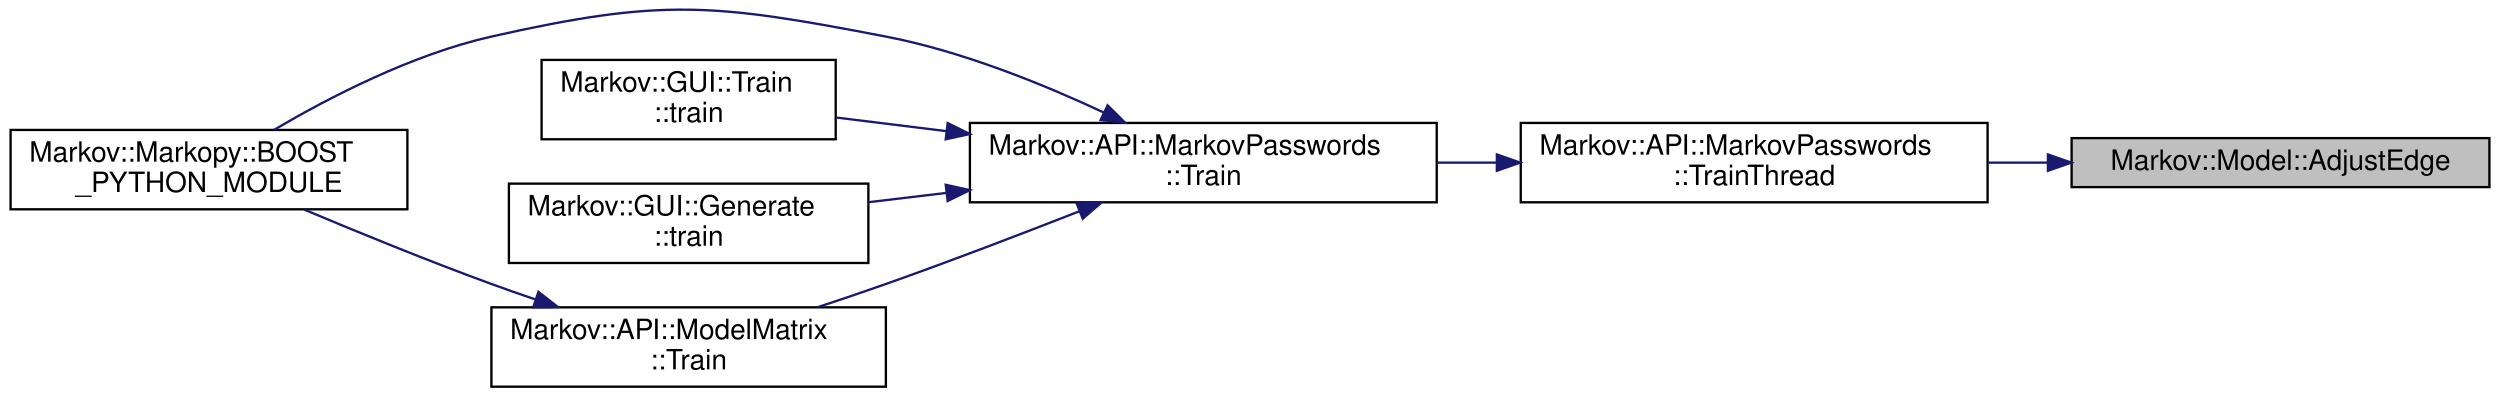
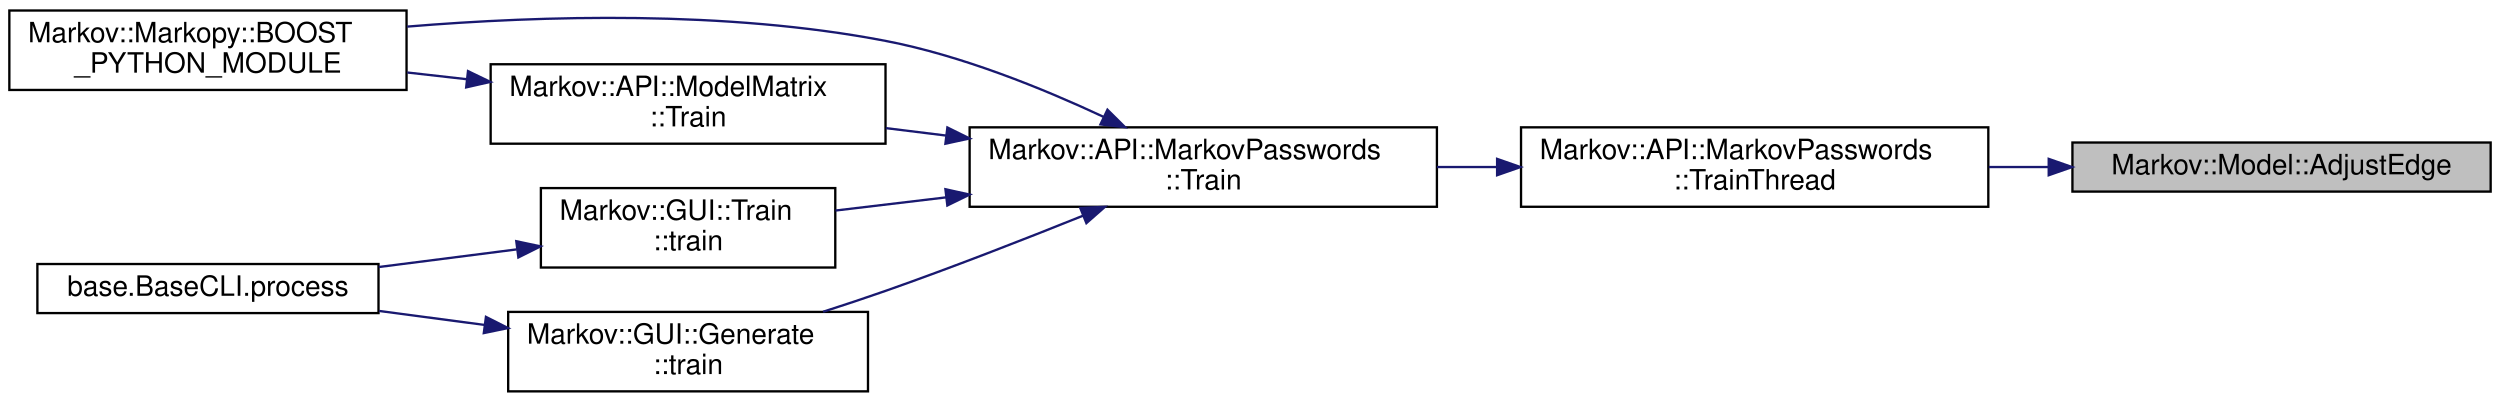
- <svg xmlns="http://www.w3.org/2000/svg" xmlns:xlink="http://www.w3.org/1999/xlink" width="1070pt" height="170pt" viewBox="0.00 0.00 1070.00 170.17">
-   <g id="graph0" class="graph" transform="scale(1 1) rotate(0) translate(4 166.17)">
+ <svg xmlns="http://www.w3.org/2000/svg" xmlns:xlink="http://www.w3.org/1999/xlink" width="1070pt" height="172pt" viewBox="0.00 0.00 1070.00 172.00">
+   <g id="graph0" class="graph" transform="scale(1 1) rotate(0) translate(4 168)">
    <g id="node1" class="node">
      <g id="a_node1">
        <a xlink:title="Adjust the model with a single string.">
          <polygon fill="#bfbfbf" stroke="black" points="883,-86 883,-107 1062,-107 1062,-86 883,-86" />
          <text text-anchor="middle" x="972.5" y="-93.4" font-family="Helvetica,sans-Serif" font-size="12.00">Markov::Model::AdjustEdge</text>
        </a>
      </g>
    </g>
    <g id="node2" class="node">
      <g id="a_node2">
        <a xlink:href="class_markov_1_1_a_p_i_1_1_markov_passwords.html#a5f51b0fdb75101b797f38b08da84848e" target="_top" xlink:title="A single thread invoked by the Train function.">
          <polygon fill="none" stroke="black" points="647,-79.5 647,-113.5 847,-113.5 847,-79.5 647,-79.5" />
          <text text-anchor="start" x="655" y="-99.9" font-family="Helvetica,sans-Serif" font-size="12.00">Markov::API::MarkovPasswords</text>
          <text text-anchor="middle" x="747" y="-86.9" font-family="Helvetica,sans-Serif" font-size="12.00">::TrainThread</text>
        </a>
      </g>
    </g>
    <g id="edge1" class="edge">
      <path fill="none" stroke="midnightblue" d="M872.62,-96.5C864.19,-96.5 855.66,-96.5 847.23,-96.5" />
      <polygon fill="midnightblue" stroke="midnightblue" points="872.85,-100 882.85,-96.5 872.85,-93 872.85,-100" />
    </g>
    <g id="node3" class="node">
      <g id="a_node3">
        <a xlink:href="class_markov_1_1_a_p_i_1_1_markov_passwords.html#a2fd4423ae3850e258dcb6b11a7feb9b2" target="_top" xlink:title="Train the model with the dataset file.">
          <polygon fill="none" stroke="black" points="411,-79.5 411,-113.5 611,-113.5 611,-79.5 411,-79.5" />
          <text text-anchor="start" x="419" y="-99.9" font-family="Helvetica,sans-Serif" font-size="12.00">Markov::API::MarkovPasswords</text>
          <text text-anchor="middle" x="511" y="-86.9" font-family="Helvetica,sans-Serif" font-size="12.00">::Train</text>
        </a>
      </g>
    </g>
    <g id="edge2" class="edge">
      <path fill="none" stroke="midnightblue" d="M636.73,-96.5C628.15,-96.5 619.52,-96.5 611.02,-96.5" />
      <polygon fill="midnightblue" stroke="midnightblue" points="636.76,-100 646.76,-96.5 636.76,-93 636.76,-100" />
    </g>
    <g id="node4" class="node">
      <g id="a_node4">
        <a xlink:href="namespace_markov_1_1_markopy.html#a379628c09859652215496b63af2bcac9" target="_top" xlink:title=" ">
-           <polygon fill="none" stroke="black" points="0,-76.5 0,-110.5 170,-110.5 170,-76.5 0,-76.5" />
-           <text text-anchor="start" x="8" y="-96.9" font-family="Helvetica,sans-Serif" font-size="12.00">Markov::Markopy::BOOST</text>
-           <text text-anchor="middle" x="85" y="-83.9" font-family="Helvetica,sans-Serif" font-size="12.00">_PYTHON_MODULE</text>
+           <polygon fill="none" stroke="black" points="0,-129.5 0,-163.5 170,-163.5 170,-129.5 0,-129.5" />
+           <text text-anchor="start" x="8" y="-149.9" font-family="Helvetica,sans-Serif" font-size="12.00">Markov::Markopy::BOOST</text>
+           <text text-anchor="middle" x="85" y="-136.9" font-family="Helvetica,sans-Serif" font-size="12.00">_PYTHON_MODULE</text>
        </a>
      </g>
    </g>
    <g id="edge3" class="edge">
-       <path fill="none" stroke="midnightblue" d="M468.32,-117.98C442.26,-130.17 407.56,-144.23 375,-150.5 301.24,-164.7 279.27,-167.02 206,-150.5 172.03,-142.84 136.38,-124.39 112.86,-110.54" />
+       <path fill="none" stroke="midnightblue" d="M468.32,-117.98C442.26,-130.17 407.56,-144.23 375,-150.5 307,-163.59 228.34,-161.41 170.26,-156.61" />
      <polygon fill="midnightblue" stroke="midnightblue" points="469.99,-121.05 477.51,-113.58 466.98,-114.74 469.99,-121.05" />
    </g>
    <g id="node5" class="node">
      <g id="a_node5">
        <a xlink:href="class_markov_1_1_g_u_i_1_1_train.html#a6f74c2948379df5e7f0d8eba96c97fb0" target="_top" xlink:title=" ">
-           <polygon fill="none" stroke="black" points="227.5,-106.5 227.5,-140.5 353.5,-140.5 353.5,-106.5 227.5,-106.5" />
-           <text text-anchor="start" x="235.5" y="-126.9" font-family="Helvetica,sans-Serif" font-size="12.00">Markov::GUI::Train</text>
-           <text text-anchor="middle" x="290.5" y="-113.9" font-family="Helvetica,sans-Serif" font-size="12.00">::train</text>
+           <polygon fill="none" stroke="black" points="227.5,-53.5 227.5,-87.5 353.5,-87.5 353.5,-53.5 227.5,-53.5" />
+           <text text-anchor="start" x="235.5" y="-73.9" font-family="Helvetica,sans-Serif" font-size="12.00">Markov::GUI::Train</text>
+           <text text-anchor="middle" x="290.5" y="-60.9" font-family="Helvetica,sans-Serif" font-size="12.00">::train</text>
        </a>
      </g>
    </g>
    <g id="edge4" class="edge">
-       <path fill="none" stroke="midnightblue" d="M400.88,-109.98C384.64,-111.99 368.4,-114 353.58,-115.83" />
+       <path fill="none" stroke="midnightblue" d="M400.88,-83.52C384.64,-81.58 368.4,-79.65 353.58,-77.89" />
+       <polygon fill="midnightblue" stroke="midnightblue" points="400.64,-87.01 410.98,-84.72 401.46,-80.06 400.64,-87.01" />
+     </g>
+     <g id="node7" class="node">
+       <g id="a_node7">
+         <a xlink:href="class_markov_1_1_g_u_i_1_1_generate.html#af5f5d0fcc5530157d882e35e35d1649e" target="_top" xlink:title=" ">
+           <polygon fill="none" stroke="black" points="213.5,-0.5 213.5,-34.5 367.5,-34.5 367.5,-0.5 213.5,-0.5" />
+           <text text-anchor="start" x="221.5" y="-20.9" font-family="Helvetica,sans-Serif" font-size="12.00">Markov::GUI::Generate</text>
+           <text text-anchor="middle" x="290.5" y="-7.9" font-family="Helvetica,sans-Serif" font-size="12.00">::train</text>
+         </a>
+       </g>
+     </g>
+     <g id="edge6" class="edge">
+       <path fill="none" stroke="midnightblue" d="M459.57,-75.7C434.33,-65.55 403.23,-53.42 375,-43.5 366.41,-40.48 357.25,-37.45 348.28,-34.57" />
+       <polygon fill="midnightblue" stroke="midnightblue" points="458.35,-78.98 468.93,-79.48 460.97,-72.49 458.35,-78.98" />
+     </g>
+     <g id="node8" class="node">
+       <g id="a_node8">
+         <a xlink:href="class_markov_1_1_a_p_i_1_1_model_matrix.html#af42d40d7a5c80f0dfe126a574a17f423" target="_top" xlink:title="Train the model with the dataset file.">
+           <polygon fill="none" stroke="black" points="206,-106.5 206,-140.5 375,-140.5 375,-106.5 206,-106.5" />
+           <text text-anchor="start" x="214" y="-126.9" font-family="Helvetica,sans-Serif" font-size="12.00">Markov::API::ModelMatrix</text>
+           <text text-anchor="middle" x="290.5" y="-113.9" font-family="Helvetica,sans-Serif" font-size="12.00">::Train</text>
+         </a>
+       </g>
+     </g>
+     <g id="edge8" class="edge">
+       <path fill="none" stroke="midnightblue" d="M400.85,-109.99C392.22,-111.05 383.58,-112.12 375.16,-113.16" />
      <polygon fill="midnightblue" stroke="midnightblue" points="401.48,-113.44 410.98,-108.74 400.63,-106.49 401.48,-113.44" />
    </g>
    <g id="node6" class="node">
      <g id="a_node6">
-         <a xlink:href="class_markov_1_1_g_u_i_1_1_generate.html#af5f5d0fcc5530157d882e35e35d1649e" target="_top" xlink:title=" ">
-           <polygon fill="none" stroke="black" points="213.5,-53.5 213.5,-87.5 367.5,-87.5 367.5,-53.5 213.5,-53.5" />
-           <text text-anchor="start" x="221.5" y="-73.9" font-family="Helvetica,sans-Serif" font-size="12.00">Markov::GUI::Generate</text>
-           <text text-anchor="middle" x="290.5" y="-60.9" font-family="Helvetica,sans-Serif" font-size="12.00">::train</text>
+         <a xlink:href="classbase_1_1_base_c_l_i.html#a81415f28ab1efa8b74cb6d5fe063a2d3" target="_top" xlink:title=" ">
+           <polygon fill="none" stroke="black" points="12,-34 12,-55 158,-55 158,-34 12,-34" />
+           <text text-anchor="middle" x="85" y="-41.4" font-family="Helvetica,sans-Serif" font-size="12.00">base.BaseCLI.process</text>
        </a>
      </g>
    </g>
    <g id="edge5" class="edge">
-       <path fill="none" stroke="midnightblue" d="M400.71,-83.5C389.51,-82.16 378.32,-80.83 367.59,-79.55" />
-       <polygon fill="midnightblue" stroke="midnightblue" points="400.64,-87.01 410.98,-84.72 401.46,-80.06 400.64,-87.01" />
-     </g>
-     <g id="node7" class="node">
-       <g id="a_node7">
-         <a xlink:href="class_markov_1_1_a_p_i_1_1_model_matrix.html#af42d40d7a5c80f0dfe126a574a17f423" target="_top" xlink:title="Train the model with the dataset file.">
-           <polygon fill="none" stroke="black" points="206,-0.5 206,-34.5 375,-34.5 375,-0.5 206,-0.5" />
-           <text text-anchor="start" x="214" y="-20.9" font-family="Helvetica,sans-Serif" font-size="12.00">Markov::API::ModelMatrix</text>
-           <text text-anchor="middle" x="290.5" y="-7.9" font-family="Helvetica,sans-Serif" font-size="12.00">::Train</text>
-         </a>
-       </g>
-     </g>
-     <g id="edge6" class="edge">
-       <path fill="none" stroke="midnightblue" d="M457.74,-75.6C432.81,-65.83 402.49,-54.23 375,-44.5 365.66,-41.2 355.69,-37.83 345.99,-34.64" />
-       <polygon fill="midnightblue" stroke="midnightblue" points="456.77,-78.98 467.36,-79.39 459.33,-72.47 456.77,-78.98" />
+       <path fill="none" stroke="midnightblue" d="M217.16,-61.26C197.99,-58.81 177.29,-56.16 158.13,-53.72" />
+       <polygon fill="midnightblue" stroke="midnightblue" points="216.97,-64.76 227.34,-62.56 217.86,-57.82 216.97,-64.76" />
    </g>
    <g id="edge7" class="edge">
-       <path fill="none" stroke="midnightblue" d="M224.61,-37.96C218.3,-40.1 212.01,-42.3 206,-44.5 178.94,-54.38 148.94,-66.63 125.71,-76.41" />
-       <polygon fill="midnightblue" stroke="midnightblue" points="226.13,-41.13 234.5,-34.64 223.91,-34.5 226.13,-41.13" />
+       <path fill="none" stroke="midnightblue" d="M203.17,-28.95C188.21,-30.94 172.8,-32.98 158.27,-34.91" />
+       <polygon fill="midnightblue" stroke="midnightblue" points="203.98,-32.38 213.43,-27.59 203.06,-25.44 203.98,-32.38" />
+     </g>
+     <g id="edge9" class="edge">
+       <path fill="none" stroke="midnightblue" d="M195.89,-134.08C187.36,-135.04 178.75,-136.02 170.31,-136.97" />
+       <polygon fill="midnightblue" stroke="midnightblue" points="196.3,-137.56 205.85,-132.95 195.52,-130.6 196.3,-137.56" />
    </g>
  </g>
</svg>
